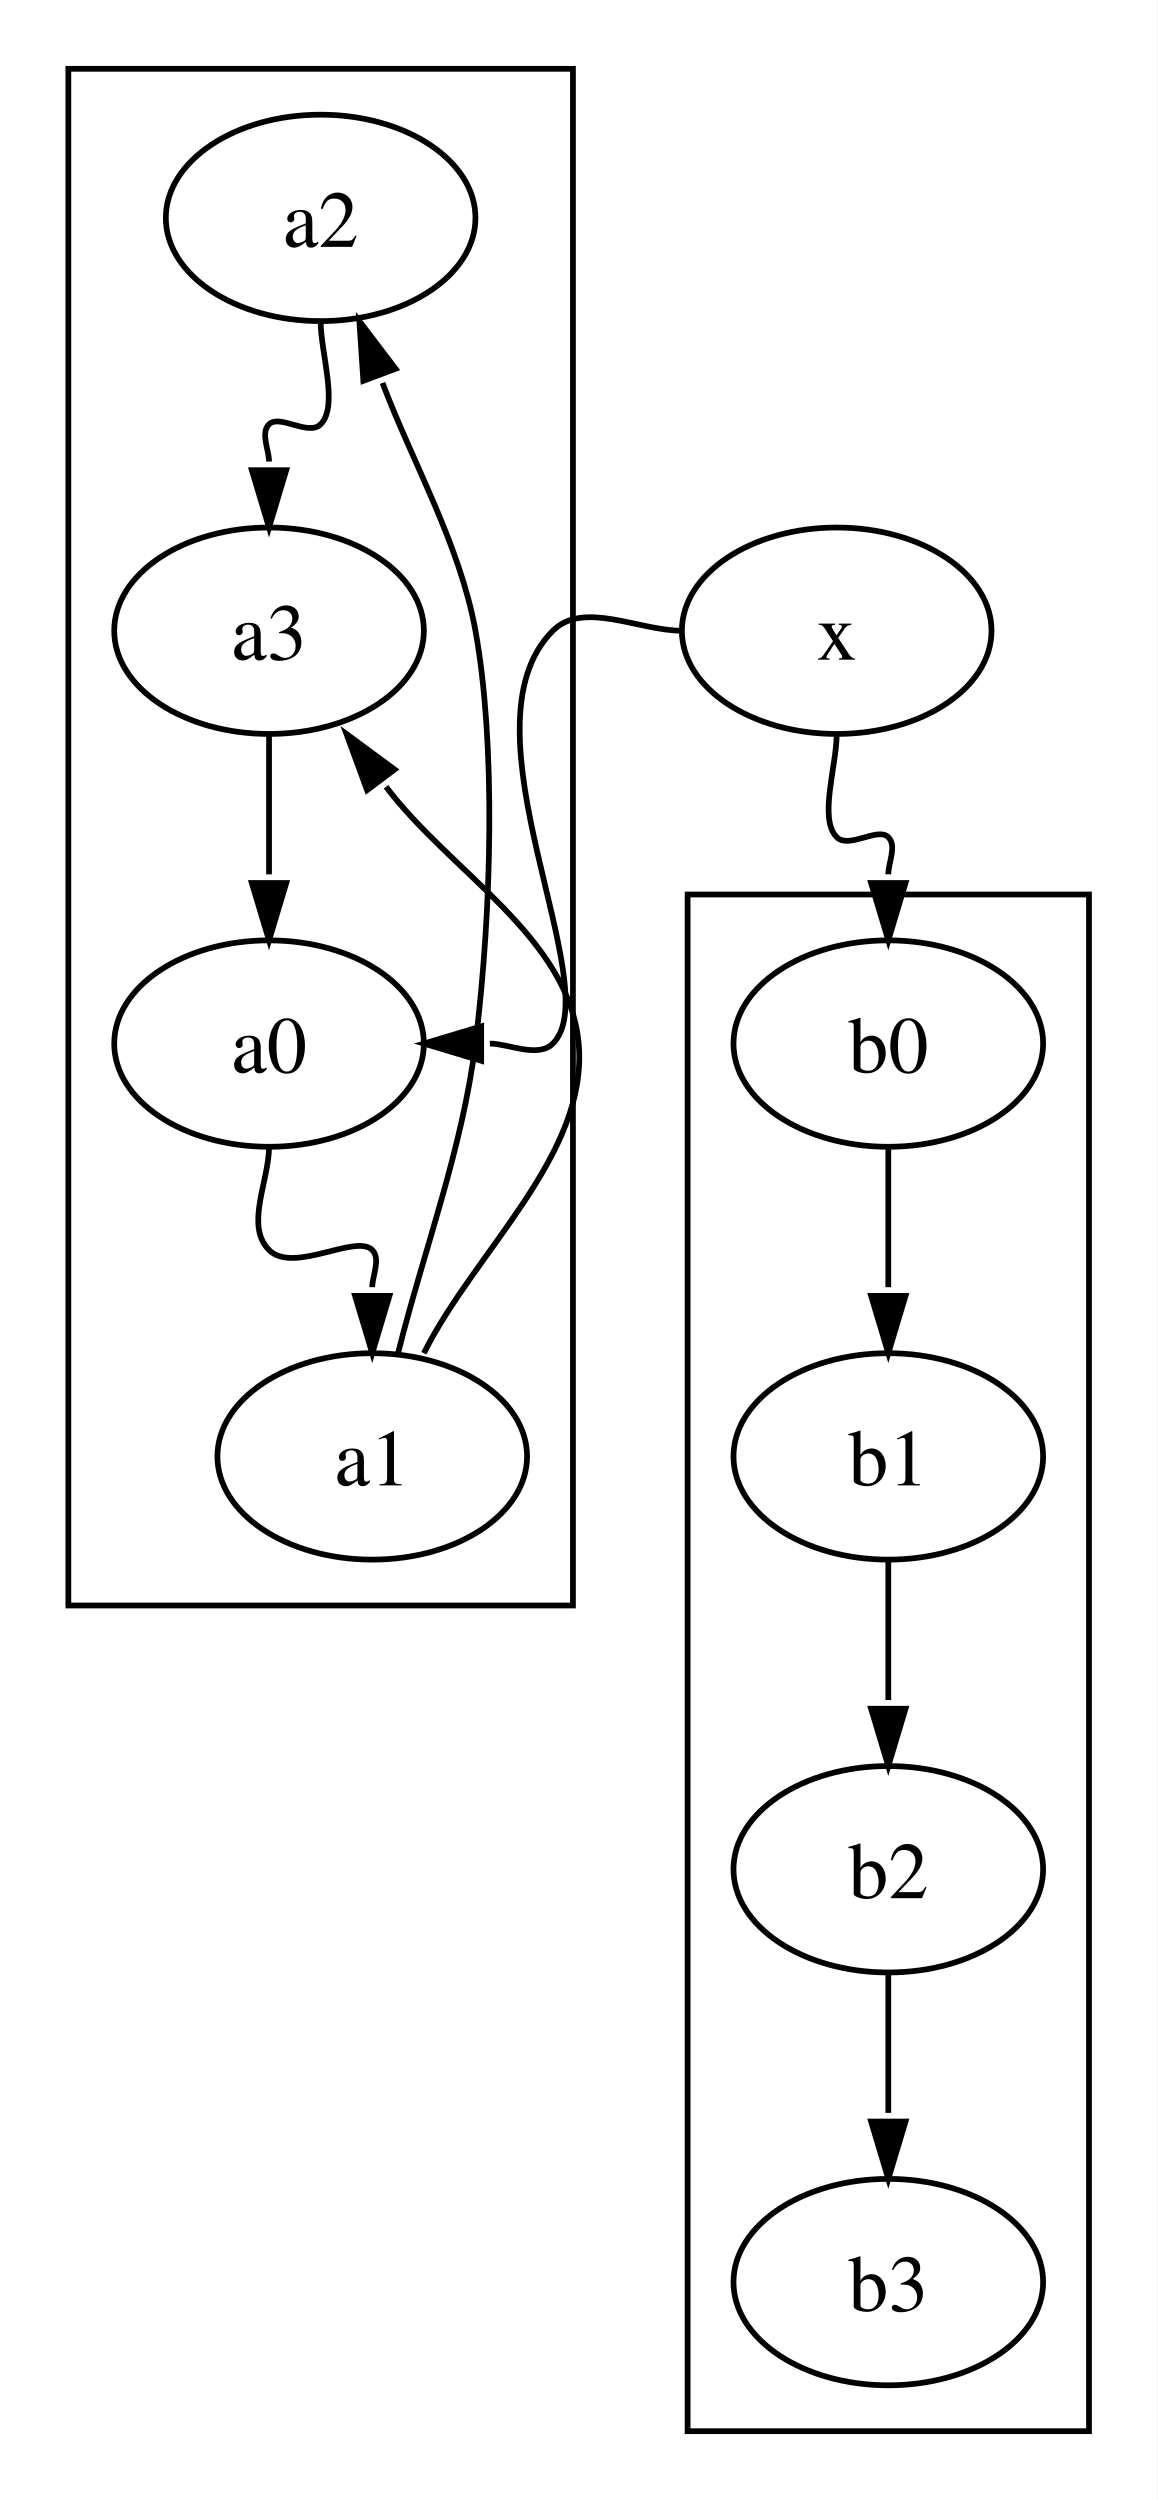
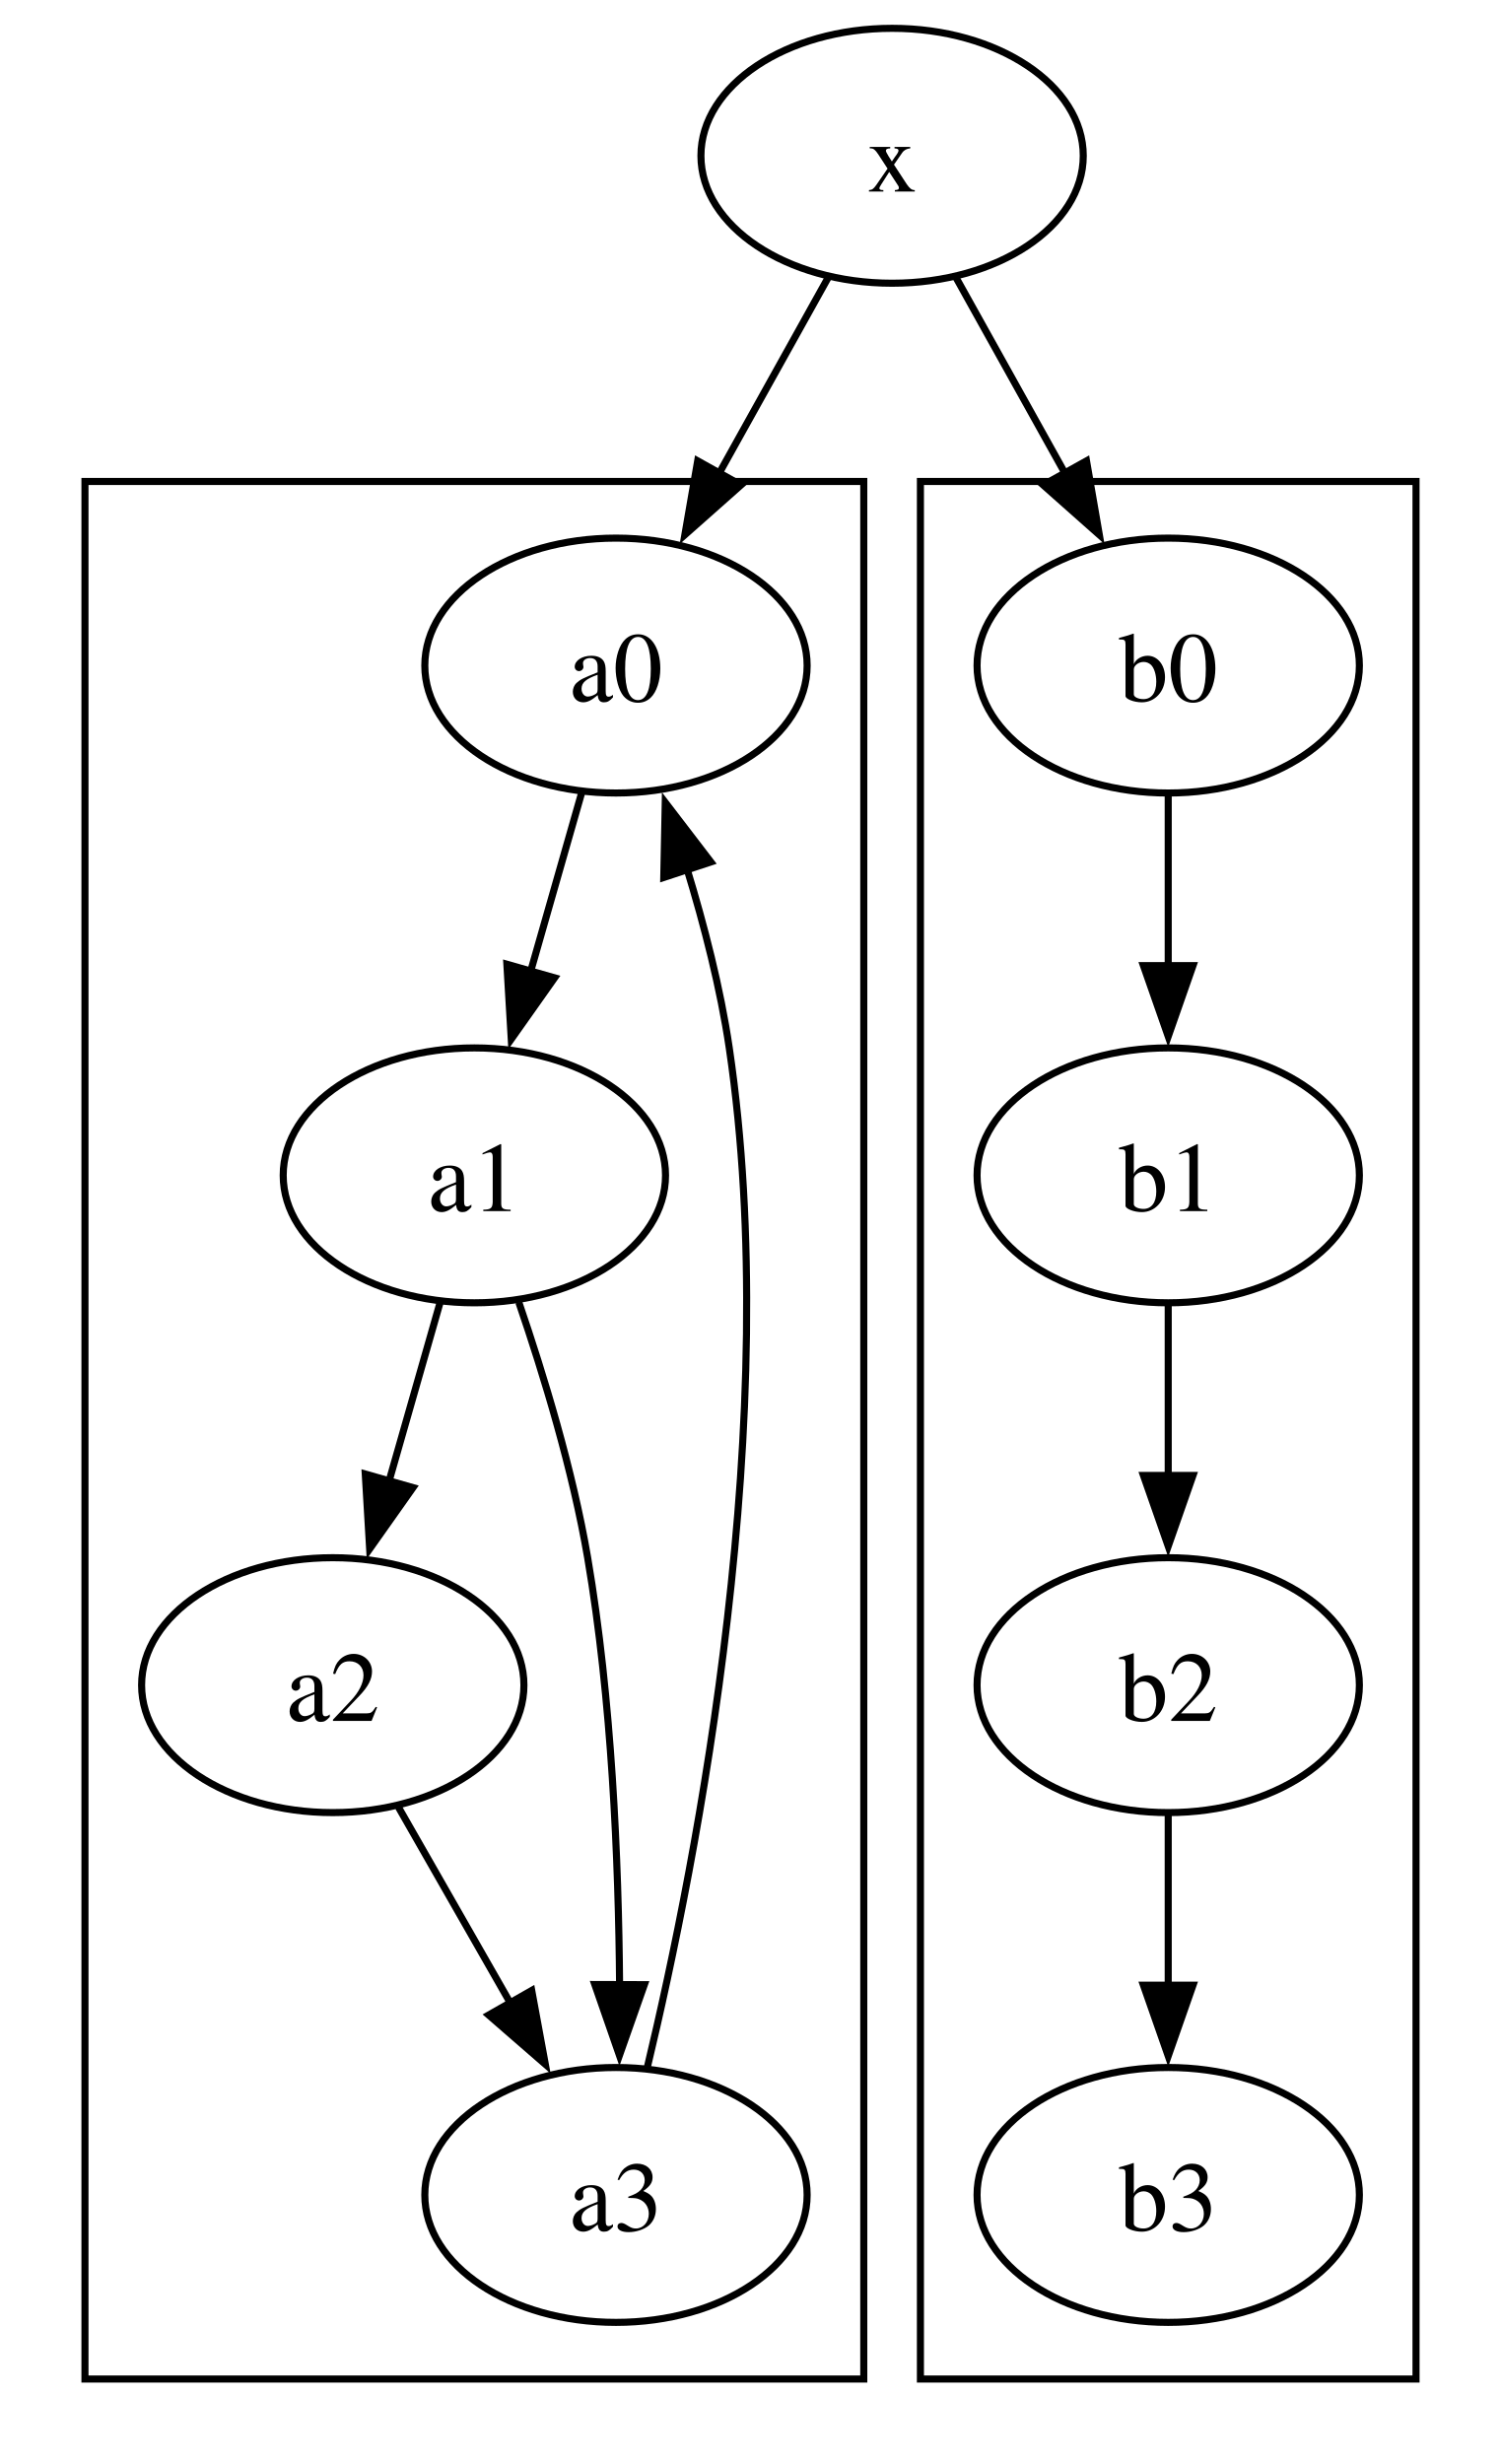
- <svg xmlns="http://www.w3.org/2000/svg" width="201.84pt" height="436pt" viewBox="0 0 201.84 436">
-   <rect x="0" y="0" width="201.84" height="436" fill="white" />
-   <g transform="translate(0 436) scale(1 -1)">
-     <rect x="11.92" y="156" width="88" height="268" fill="none" stroke="black" />
-     <rect x="119.92" y="12" width="70" height="268" fill="none" stroke="black" />
-     <path d="M 46.92 236 C 46.92 230 42.677 222.243 46.92 218 C 51.163 213.757 62.034 220.886 64.92 218 C 66.449 216.471 64.92 213.468 64.92 211.514" fill="none" stroke="black" />
-     <polygon points="64.92,200 67.92,210 61.92,210" fill="black" stroke="black" />
-     <path d="M 69.42 200 C 73.92 218 80.653 235.585 82.92 254 C 85.852 277.82 86.434 306.623 82.92 326 C 80.175 341.139 71.824 355.589 66.713 369.22" fill="none" stroke="black" />
-     <polygon points="62.67,380 63.372,369.583 68.99,371.69" fill="black" stroke="black" />
-     <path d="M 55.92 380 C 55.92 374.45 59.102 365.182 55.92 362 C 53.799 359.879 48.745 363.825 46.92 362 C 45.391 360.471 46.92 357.585 46.92 355.514" fill="none" stroke="black" />
-     <polygon points="46.92,344 49.92,354 43.92,354" fill="black" stroke="black" />
-     <path d="M 154.92 236 C 154.92 230.576 154.92 222.081 154.92 218 C 154.92 215.838 154.92 213.468 154.92 211.514" fill="none" stroke="black" />
-     <polygon points="154.92,200 157.92,210 151.92,210" fill="black" stroke="black" />
-     <path d="M 154.92 164 C 154.92 158.576 154.92 150.081 154.92 146 C 154.92 143.838 154.92 141.468 154.92 139.514" fill="none" stroke="black" />
-     <polygon points="154.92,128 157.92,138 151.92,138" fill="black" stroke="black" />
-     <path d="M 154.92 92 C 154.92 86.576 154.92 78.081 154.92 74 C 154.92 71.838 154.92 69.468 154.92 67.514" fill="none" stroke="black" />
-     <polygon points="154.92,56 157.92,66 151.92,66" fill="black" stroke="black" />
-     <path d="M 118.92 326 C 111.42 326 101.723 331.303 96.42 326 C 79.449 309.029 106.2 263.78 96.42 254 C 93.83 251.41 88.63 254 85.434 254" fill="none" stroke="black" />
-     <polygon points="73.92,254 83.92,251 83.92,257" fill="black" stroke="black" />
-     <path d="M 145.92 308 C 145.92 302.45 142.738 293.182 145.92 290 C 148.041 287.879 153.095 291.825 154.92 290 C 156.449 288.471 154.92 285.585 154.92 283.514" fill="none" stroke="black" />
-     <polygon points="154.92,272 157.92,282 151.92,282" fill="black" stroke="black" />
-     <path d="M 73.92 200 C 82.822 217.804 102.662 234.685 100.92 254 C 99.244 272.587 78.403 284.022 67.328 298.789" fill="none" stroke="black" />
-     <polygon points="60.42,308 64.02,298.2 68.82,301.8" fill="black" stroke="black" />
-     <path d="M 46.92 308 C 46.92 302.576 46.92 294.081 46.92 290 C 46.92 287.838 46.92 285.468 46.92 283.514" fill="none" stroke="black" />
-     <polygon points="46.92,272 49.92,282 43.92,282" fill="black" stroke="black" />
-     <ellipse cx="46.92" cy="254" rx="27" ry="18" fill="none" stroke="black" />
-     <text x="46.92" y="-248.95" transform="scale(1 -1)" text-anchor="middle" font-family="Times,serif" font-size="14" fill="black" textLength="12.773" lengthAdjust="spacing">a0</text>
-     <ellipse cx="64.92" cy="182" rx="27" ry="18" fill="none" stroke="black" />
-     <text x="64.92" y="-176.95" transform="scale(1 -1)" text-anchor="middle" font-family="Times,serif" font-size="14" fill="black" textLength="12.773" lengthAdjust="spacing">a1</text>
-     <ellipse cx="55.92" cy="398" rx="27" ry="18" fill="none" stroke="black" />
-     <text x="55.92" y="-392.95" transform="scale(1 -1)" text-anchor="middle" font-family="Times,serif" font-size="14" fill="black" textLength="12.773" lengthAdjust="spacing">a2</text>
-     <ellipse cx="46.92" cy="326" rx="27" ry="18" fill="none" stroke="black" />
-     <text x="46.92" y="-320.95" transform="scale(1 -1)" text-anchor="middle" font-family="Times,serif" font-size="14" fill="black" textLength="12.773" lengthAdjust="spacing">a3</text>
-     <ellipse cx="154.92" cy="254" rx="27" ry="18" fill="none" stroke="black" />
-     <text x="154.92" y="-248.95" transform="scale(1 -1)" text-anchor="middle" font-family="Times,serif" font-size="14" fill="black" textLength="13.534" lengthAdjust="spacing">b0</text>
-     <ellipse cx="154.92" cy="182" rx="27" ry="18" fill="none" stroke="black" />
-     <text x="154.92" y="-176.95" transform="scale(1 -1)" text-anchor="middle" font-family="Times,serif" font-size="14" fill="black" textLength="13.534" lengthAdjust="spacing">b1</text>
-     <ellipse cx="154.92" cy="110" rx="27" ry="18" fill="none" stroke="black" />
-     <text x="154.92" y="-104.95" transform="scale(1 -1)" text-anchor="middle" font-family="Times,serif" font-size="14" fill="black" textLength="13.534" lengthAdjust="spacing">b2</text>
-     <ellipse cx="154.92" cy="38" rx="27" ry="18" fill="none" stroke="black" />
-     <text x="154.92" y="-32.95" transform="scale(1 -1)" text-anchor="middle" font-family="Times,serif" font-size="14" fill="black" textLength="13.534" lengthAdjust="spacing">b3</text>
-     <ellipse cx="145.92" cy="326" rx="27" ry="18" fill="none" stroke="black" />
-     <text x="145.92" y="-320.95" transform="scale(1 -1)" text-anchor="middle" font-family="Times,serif" font-size="14" fill="black" textLength="6.74" lengthAdjust="spacing">x</text>
+ <svg xmlns="http://www.w3.org/2000/svg" width="212pt" height="348pt" viewBox="0.00 0.00 212.00 348.00">
+   <g id="graph0" class="graph" transform="scale(1 1) rotate(0) translate(4 344)">
+     <polygon fill="white" stroke="none" points="-4,4 -4,-344 208,-344 208,4 -4,4" />
+     <g id="clust1" class="cluster">
+       <polygon fill="none" stroke="black" points="8,-8 8,-276 118,-276 118,-8 8,-8" />
+     </g>
+     <g id="clust2" class="cluster">
+       <polygon fill="none" stroke="black" points="126,-8 126,-276 196,-276 196,-8 126,-8" />
+     </g>
+     <g id="node1" class="node">
+       <ellipse fill="none" stroke="black" cx="83" cy="-250" rx="27" ry="18" />
+       <text xml:space="preserve" text-anchor="middle" x="83" y="-244.95" font-family="Times,serif" font-size="14.00">a0</text>
+     </g>
+     <g id="node2" class="node">
+       <ellipse fill="none" stroke="black" cx="63" cy="-178" rx="27" ry="18" />
+       <text xml:space="preserve" text-anchor="middle" x="63" y="-172.95" font-family="Times,serif" font-size="14.00">a1</text>
+     </g>
+     <g id="edge1" class="edge">
+       <path fill="none" stroke="black" d="M78.16,-232.05C76,-224.49 73.39,-215.37 70.96,-206.85" />
+       <polygon fill="black" stroke="black" points="74.33,-205.9 68.21,-197.24 67.59,-207.82 74.33,-205.9" />
+     </g>
+     <g id="node3" class="node">
+       <ellipse fill="none" stroke="black" cx="43" cy="-106" rx="27" ry="18" />
+       <text xml:space="preserve" text-anchor="middle" x="43" y="-100.95" font-family="Times,serif" font-size="14.00">a2</text>
+     </g>
+     <g id="edge2" class="edge">
+       <path fill="none" stroke="black" d="M58.16,-160.05C56,-152.49 53.39,-143.37 50.96,-134.85" />
+       <polygon fill="black" stroke="black" points="54.33,-133.9 48.21,-125.24 47.59,-135.82 54.33,-133.9" />
+     </g>
+     <g id="node4" class="node">
+       <ellipse fill="none" stroke="black" cx="83" cy="-34" rx="27" ry="18" />
+       <text xml:space="preserve" text-anchor="middle" x="83" y="-28.95" font-family="Times,serif" font-size="14.00">a3</text>
+     </g>
+     <g id="edge9" class="edge">
+       <path fill="none" stroke="black" d="M69.28,-160.07C72.8,-149.79 76.9,-136.32 79,-124 82.41,-104.03 83.38,-81.19 83.51,-63.65" />
+       <polygon fill="black" stroke="black" points="87.01,-63.7 83.49,-53.71 80.01,-63.72 87.01,-63.7" />
+     </g>
+     <g id="edge3" class="edge">
+       <path fill="none" stroke="black" d="M52.28,-88.76C56.97,-80.55 62.79,-70.37 68.09,-61.09" />
+       <polygon fill="black" stroke="black" points="71.1,-62.88 73.02,-52.46 65.02,-59.41 71.1,-62.88" />
+     </g>
+     <g id="edge10" class="edge">
+       <path fill="none" stroke="black" d="M87.42,-51.99C94.47,-81.42 106.71,-143.76 99,-196 97.76,-204.4 95.47,-213.32 93,-221.39" />
+       <polygon fill="black" stroke="black" points="89.75,-220.07 89.96,-230.67 96.4,-222.26 89.75,-220.07" />
+     </g>
+     <g id="node5" class="node">
+       <ellipse fill="none" stroke="black" cx="161" cy="-250" rx="27" ry="18" />
+       <text xml:space="preserve" text-anchor="middle" x="161" y="-244.95" font-family="Times,serif" font-size="14.00">b0</text>
+     </g>
+     <g id="node6" class="node">
+       <ellipse fill="none" stroke="black" cx="161" cy="-178" rx="27" ry="18" />
+       <text xml:space="preserve" text-anchor="middle" x="161" y="-172.95" font-family="Times,serif" font-size="14.00">b1</text>
+     </g>
+     <g id="edge4" class="edge">
+       <path fill="none" stroke="black" d="M161,-231.7C161,-224.41 161,-215.73 161,-207.54" />
+       <polygon fill="black" stroke="black" points="164.5,-207.62 161,-197.62 157.5,-207.62 164.5,-207.62" />
+     </g>
+     <g id="node7" class="node">
+       <ellipse fill="none" stroke="black" cx="161" cy="-106" rx="27" ry="18" />
+       <text xml:space="preserve" text-anchor="middle" x="161" y="-100.95" font-family="Times,serif" font-size="14.00">b2</text>
+     </g>
+     <g id="edge5" class="edge">
+       <path fill="none" stroke="black" d="M161,-159.7C161,-152.41 161,-143.73 161,-135.54" />
+       <polygon fill="black" stroke="black" points="164.5,-135.62 161,-125.62 157.5,-135.62 164.5,-135.62" />
+     </g>
+     <g id="node8" class="node">
+       <ellipse fill="none" stroke="black" cx="161" cy="-34" rx="27" ry="18" />
+       <text xml:space="preserve" text-anchor="middle" x="161" y="-28.95" font-family="Times,serif" font-size="14.00">b3</text>
+     </g>
+     <g id="edge6" class="edge">
+       <path fill="none" stroke="black" d="M161,-87.7C161,-80.41 161,-71.73 161,-63.54" />
+       <polygon fill="black" stroke="black" points="164.5,-63.62 161,-53.62 157.5,-63.62 164.5,-63.62" />
+     </g>
+     <g id="node9" class="node">
+       <ellipse fill="none" stroke="black" cx="122" cy="-322" rx="27" ry="18" />
+       <text xml:space="preserve" text-anchor="middle" x="122" y="-316.95" font-family="Times,serif" font-size="14.00">x</text>
+     </g>
+     <g id="edge7" class="edge">
+       <path fill="none" stroke="black" d="M112.95,-304.76C108.38,-296.55 102.71,-286.37 97.54,-277.09" />
+       <polygon fill="black" stroke="black" points="100.66,-275.5 92.73,-268.47 94.54,-278.91 100.66,-275.5" />
+     </g>
+     <g id="edge8" class="edge">
+       <path fill="none" stroke="black" d="M131.05,-304.76C135.62,-296.55 141.29,-286.37 146.46,-277.09" />
+       <polygon fill="black" stroke="black" points="149.46,-278.91 151.27,-268.47 143.34,-275.5 149.46,-278.91" />
+     </g>
  </g>
</svg>
